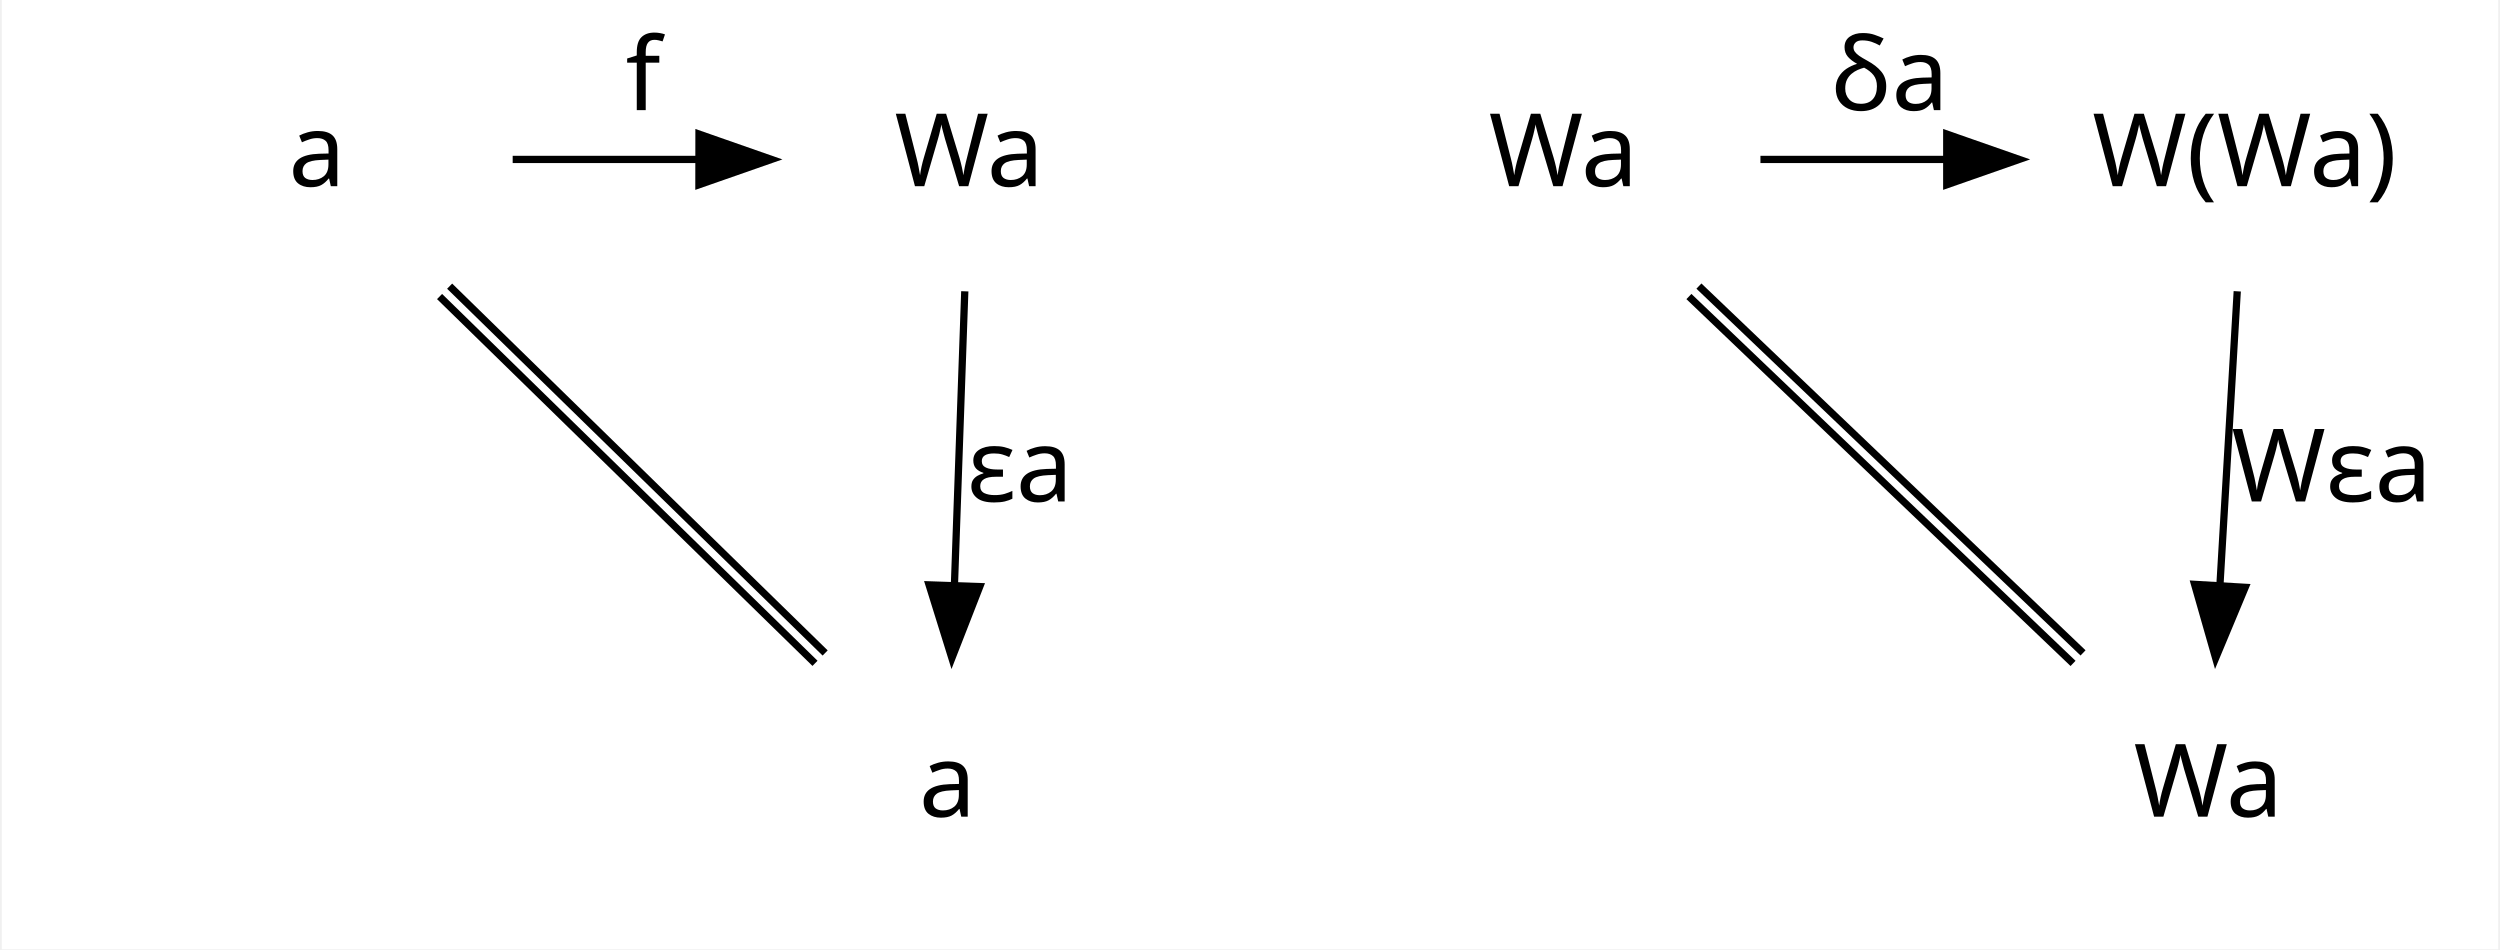
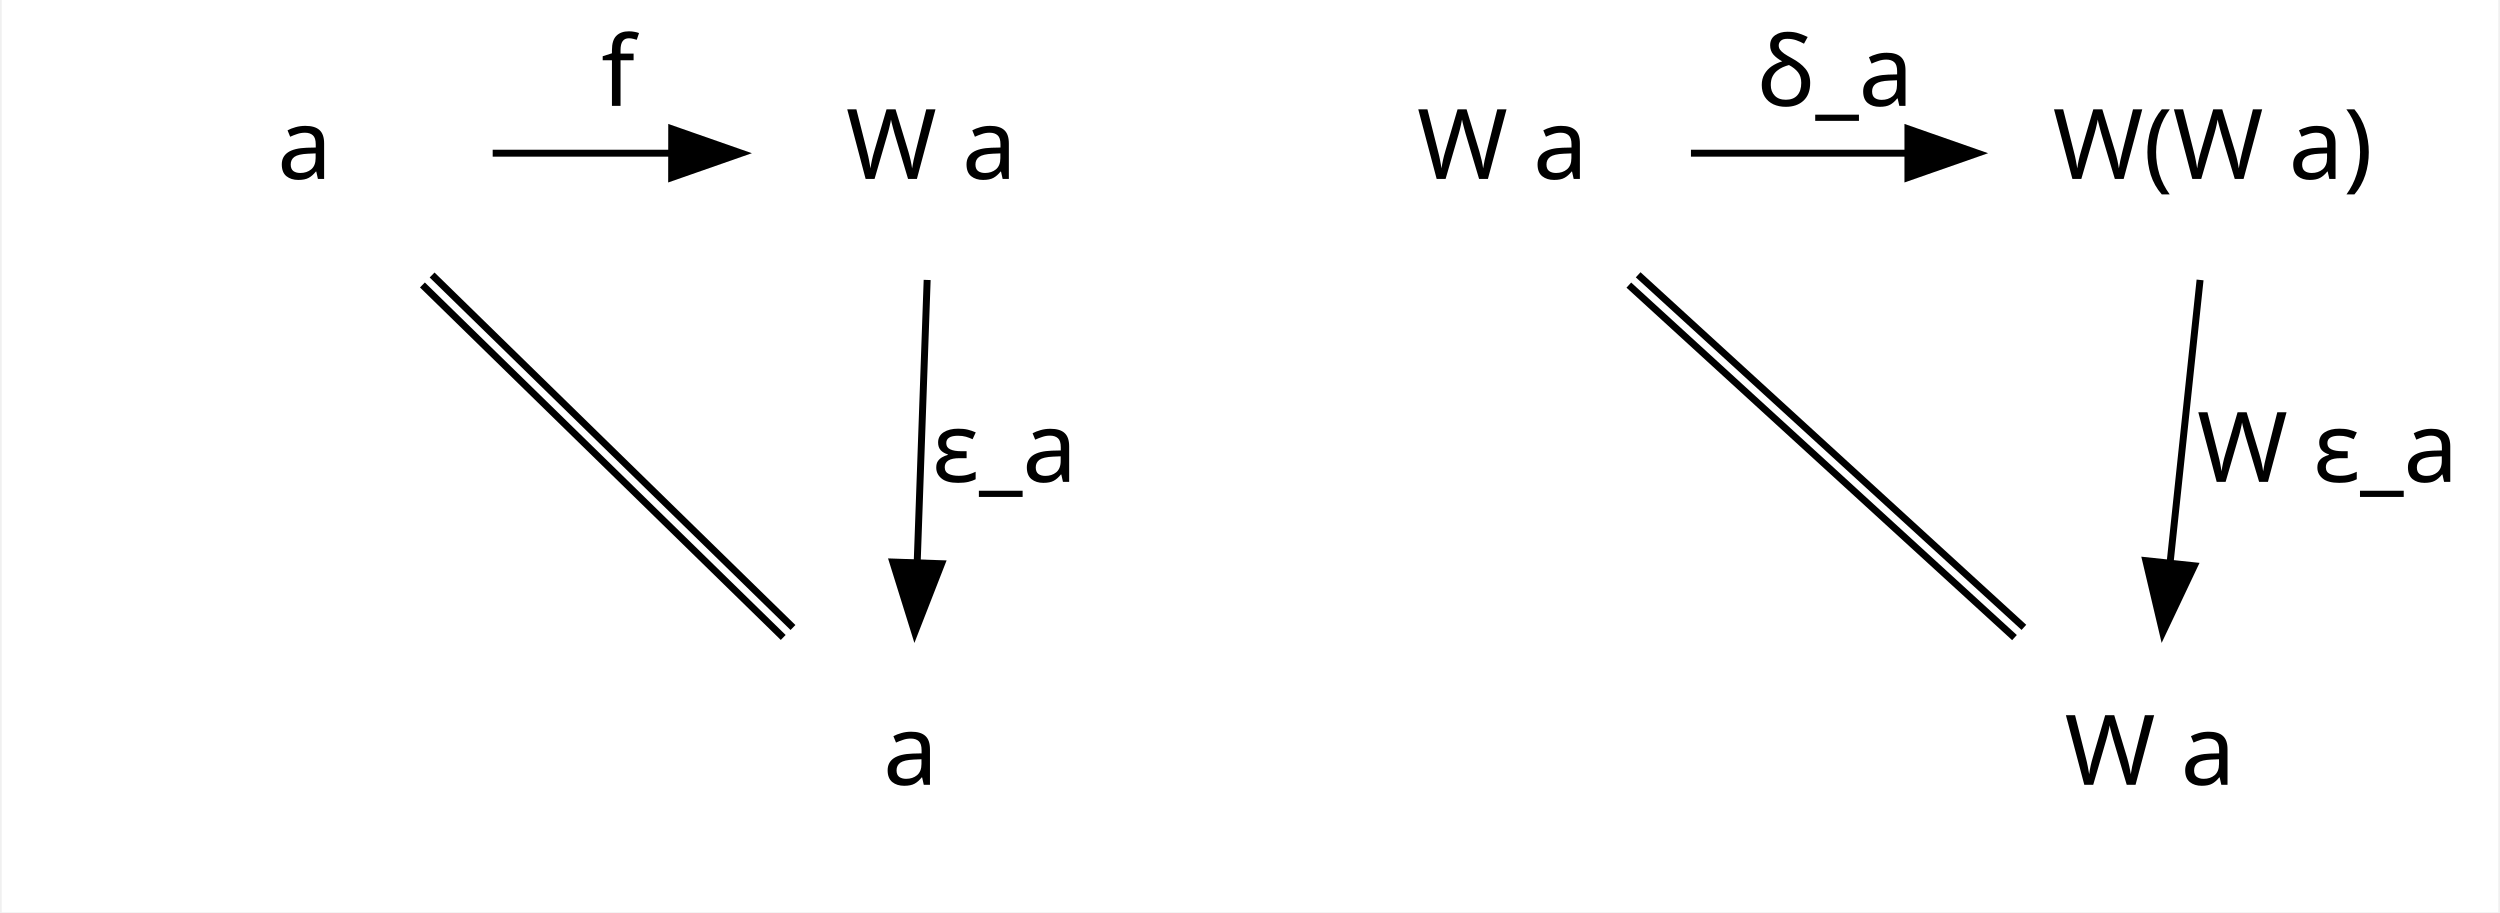
- <svg xmlns="http://www.w3.org/2000/svg" width="345pt" height="131pt" viewBox="0.00 0.00 344.50 131.00">
+ <svg xmlns="http://www.w3.org/2000/svg" width="359pt" height="131pt" viewBox="0.00 0.00 358.50 131.00">
  <g id="graph0" class="graph" transform="scale(1 1) rotate(0) translate(4 127)">
-     <polygon fill="white" stroke="transparent" points="-4,4 -4,-127 340.5,-127 340.5,4 -4,4" />
+     <polygon fill="white" stroke="transparent" points="-4,4 -4,-127 354.5,-127 354.5,4 -4,4" />
    <g id="node1" class="node">
      <text text-anchor="middle" x="39.5" y="-101.3" font-family="Times-Roman" font-size="14.00">a</text>
    </g>
    <g id="node2" class="node">
      <text text-anchor="middle" x="126.5" y="-14.3" font-family="Times-Roman" font-size="14.00">a</text>
    </g>
    <g id="edge3" class="edge">
      <path fill="none" stroke="black" d="M56.41,-86.08C71.5,-71.34 93.14,-50.2 108.22,-35.46" />
      <path fill="none" stroke="black" d="M57.8,-87.51C72.9,-72.77 94.53,-51.63 109.62,-36.89" />
    </g>
    <g id="node3" class="node">
-       <text text-anchor="middle" x="129.5" y="-101.3" font-family="Times-Roman" font-size="14.00">Wa</text>
+       <text text-anchor="middle" x="129.5" y="-101.3" font-family="Times-Roman" font-size="14.00">W a</text>
    </g>
    <g id="edge1" class="edge">
      <path fill="none" stroke="black" d="M66.5,-105C74.53,-105 83.47,-105 92.03,-105" />
      <polygon fill="black" stroke="black" points="92.21,-108.5 102.21,-105 92.2,-101.5 92.21,-108.5" />
      <text text-anchor="middle" x="84.5" y="-111.8" font-family="Times-Roman" font-size="14.00">f</text>
    </g>
    <g id="edge2" class="edge">
      <path fill="none" stroke="black" d="M128.89,-86.8C128.48,-75.16 127.93,-59.55 127.46,-46.24" />
      <polygon fill="black" stroke="black" points="130.96,-46.05 127.11,-36.18 123.96,-46.29 130.96,-46.05" />
-       <text text-anchor="middle" x="136.5" y="-57.8" font-family="Times-Roman" font-size="14.00">εa</text>
+       <text text-anchor="middle" x="140" y="-57.8" font-family="Times-Roman" font-size="14.00">ε_a</text>
    </g>
    <g id="node5" class="node">
-       <text text-anchor="middle" x="211.5" y="-101.3" font-family="Times-Roman" font-size="14.00">Wa</text>
+       <text text-anchor="middle" x="211.5" y="-101.3" font-family="Times-Roman" font-size="14.00">W a</text>
    </g>
    <g id="node6" class="node">
-       <text text-anchor="middle" x="300.5" y="-14.3" font-family="Times-Roman" font-size="14.00">Wa</text>
+       <text text-anchor="middle" x="304.5" y="-14.3" font-family="Times-Roman" font-size="14.00">W a</text>
    </g>
    <g id="edge7" class="edge">
-       <path fill="none" stroke="black" d="M228.82,-86.08C244.26,-71.33 266.39,-50.19 281.83,-35.45" />
-       <path fill="none" stroke="black" d="M230.2,-87.52C245.64,-72.78 267.77,-51.64 283.21,-36.9" />
+       <path fill="none" stroke="black" d="M229.65,-86.06C245.78,-71.31 268.91,-50.18 285.03,-35.44" />
+       <path fill="none" stroke="black" d="M230.99,-87.54C247.13,-72.79 270.26,-51.65 286.38,-36.91" />
    </g>
    <g id="node7" class="node">
-       <text text-anchor="middle" x="305.5" y="-101.3" font-family="Times-Roman" font-size="14.00">W(Wa)</text>
+       <text text-anchor="middle" x="313.5" y="-101.3" font-family="Times-Roman" font-size="14.00">W(W a)</text>
    </g>
    <g id="edge5" class="edge">
-       <path fill="none" stroke="black" d="M238.69,-105C246.72,-105 255.69,-105 264.39,-105" />
-       <polygon fill="black" stroke="black" points="264.4,-108.5 274.4,-105 264.4,-101.5 264.4,-108.5" />
-       <text text-anchor="middle" x="256.5" y="-111.8" font-family="Times-Roman" font-size="14.00">δa</text>
+       <path fill="none" stroke="black" d="M238.57,-105C248.04,-105 258.94,-105 269.43,-105" />
+       <polygon fill="black" stroke="black" points="269.73,-108.5 279.73,-105 269.73,-101.5 269.73,-108.5" />
+       <text text-anchor="middle" x="259.25" y="-111.8" font-family="Times-Roman" font-size="14.00">δ_a</text>
    </g>
    <g id="edge6" class="edge">
-       <path fill="none" stroke="black" d="M304.49,-86.8C303.8,-75.16 302.89,-59.55 302.1,-46.24" />
-       <polygon fill="black" stroke="black" points="305.59,-45.95 301.51,-36.18 298.6,-46.36 305.59,-45.95" />
-       <text text-anchor="middle" x="317.5" y="-57.8" font-family="Times-Roman" font-size="14.00">Wεa</text>
+       <path fill="none" stroke="black" d="M311.68,-86.8C310.45,-75.16 308.79,-59.55 307.38,-46.24" />
+       <polygon fill="black" stroke="black" points="310.85,-45.75 306.32,-36.18 303.89,-46.49 310.85,-45.75" />
+       <text text-anchor="middle" x="330" y="-57.8" font-family="Times-Roman" font-size="14.00">W ε_a</text>
    </g>
  </g>
</svg>
